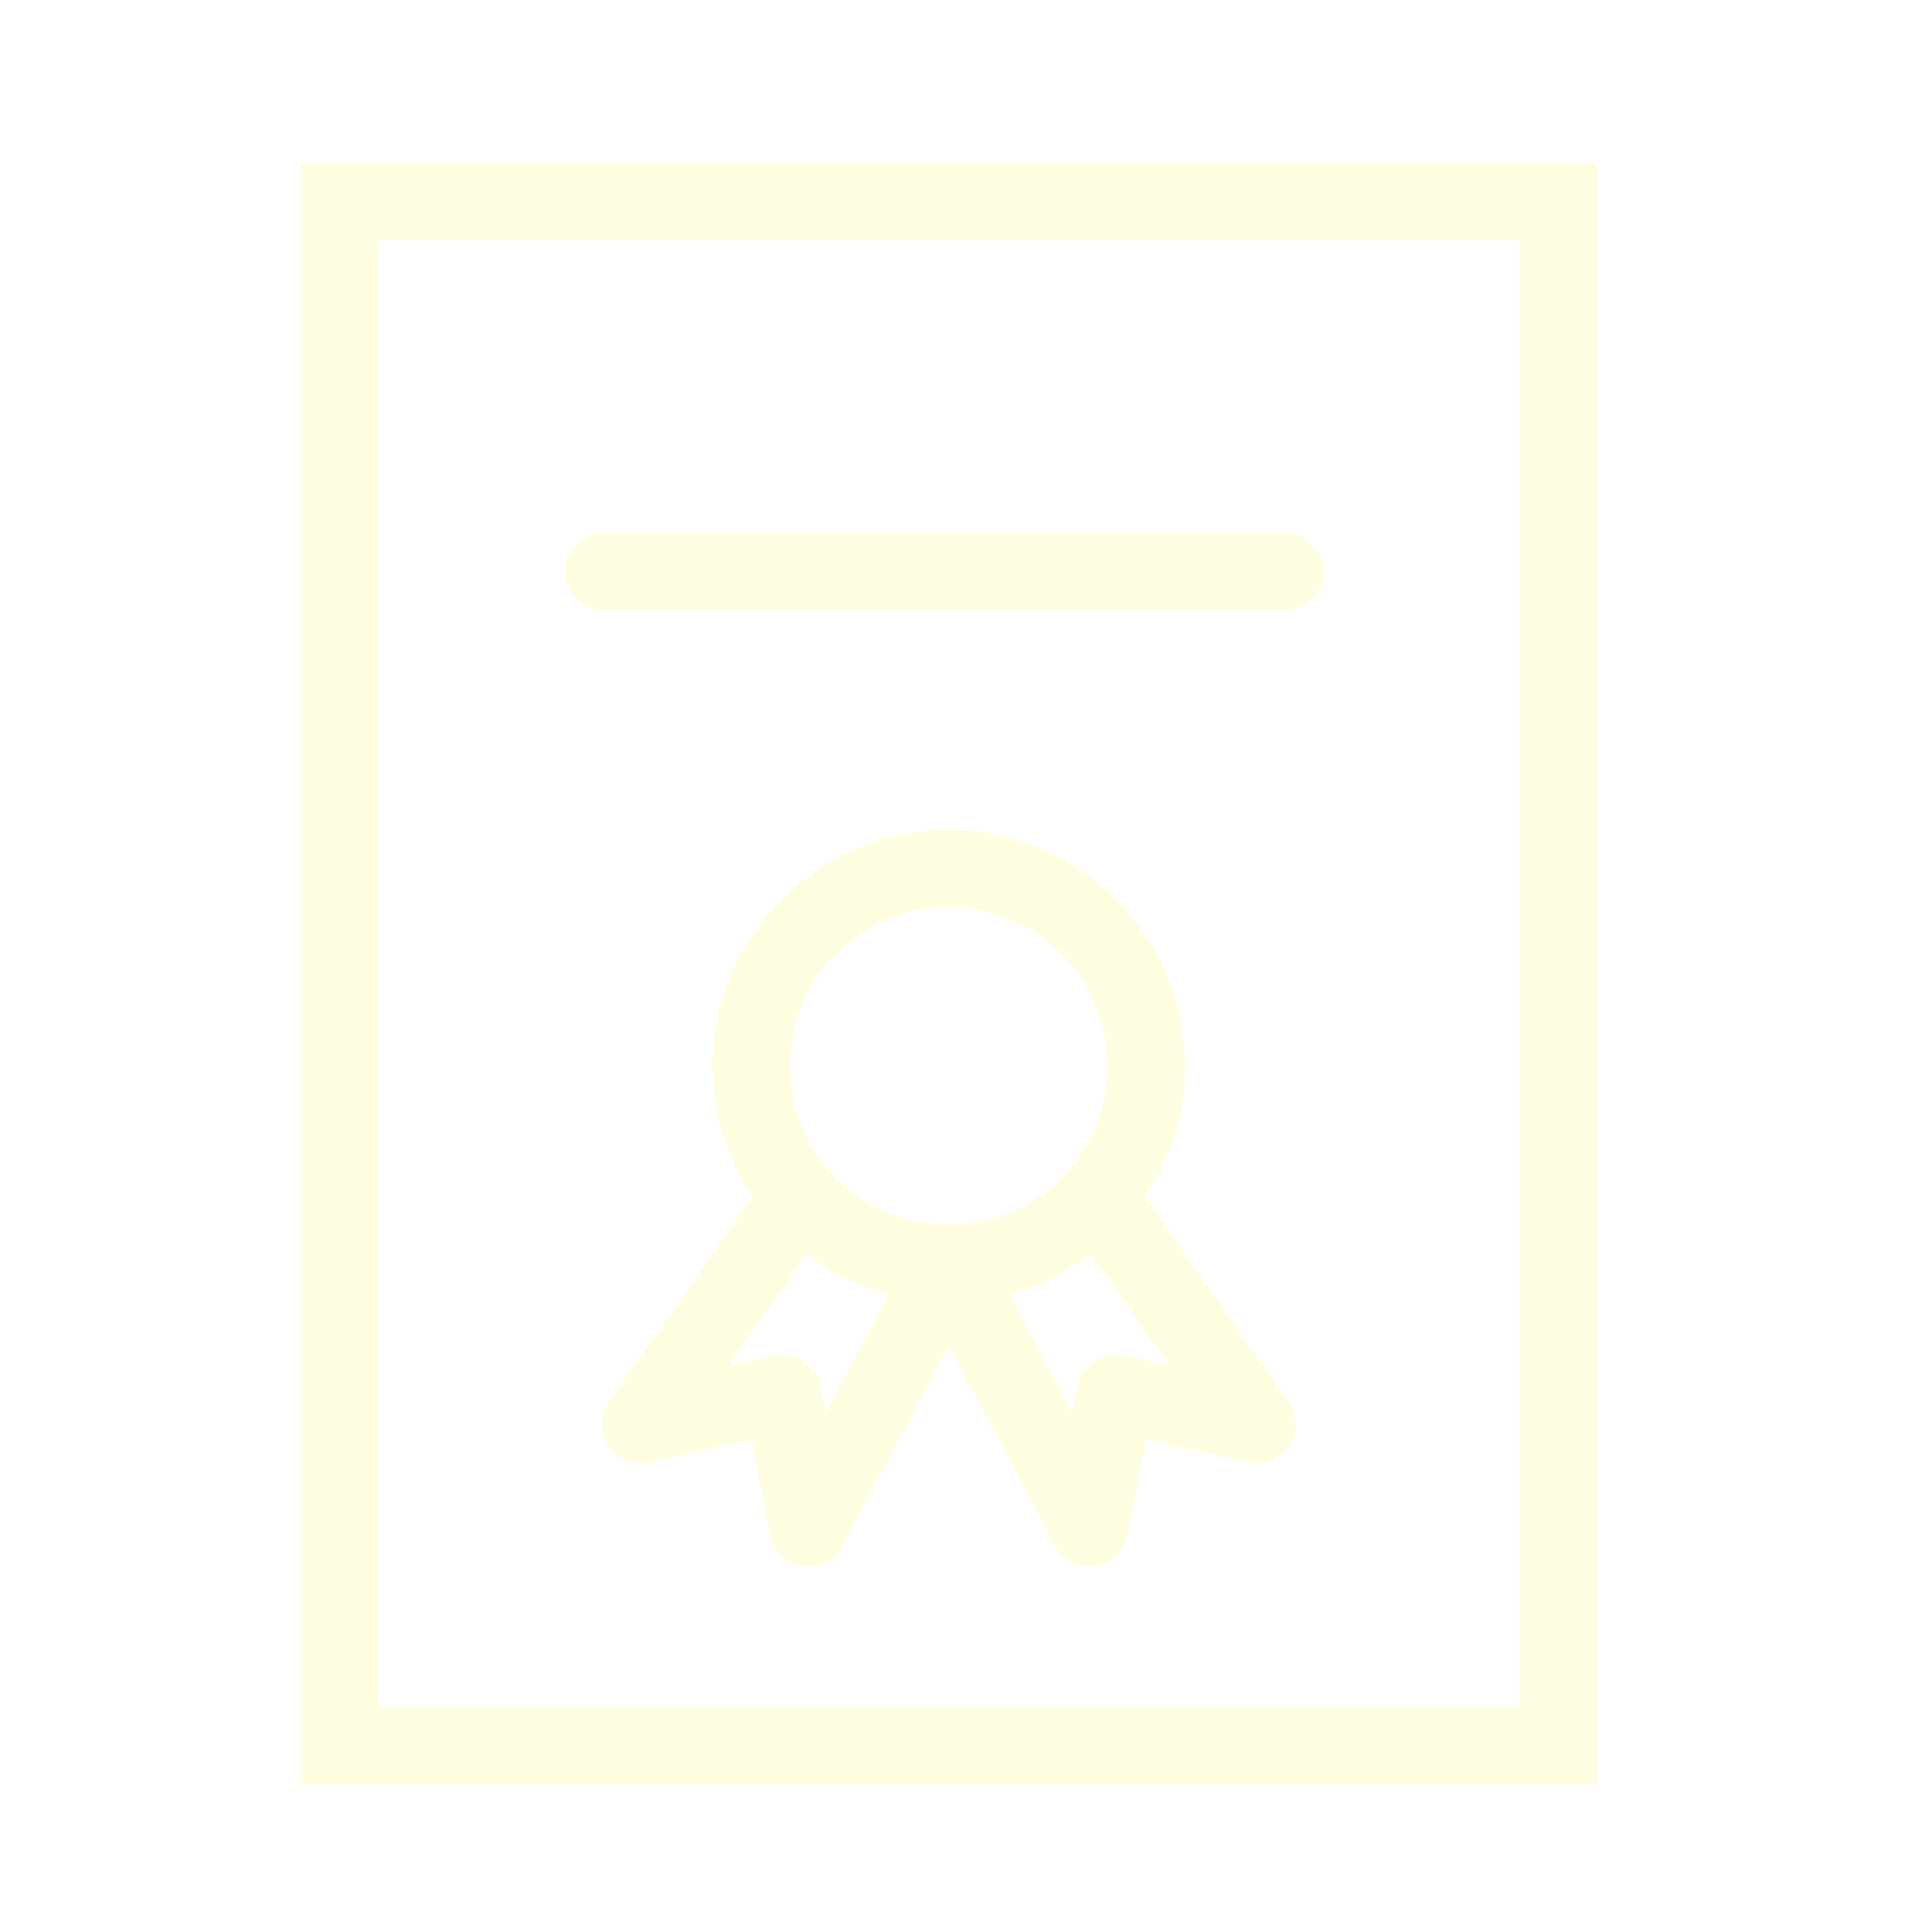
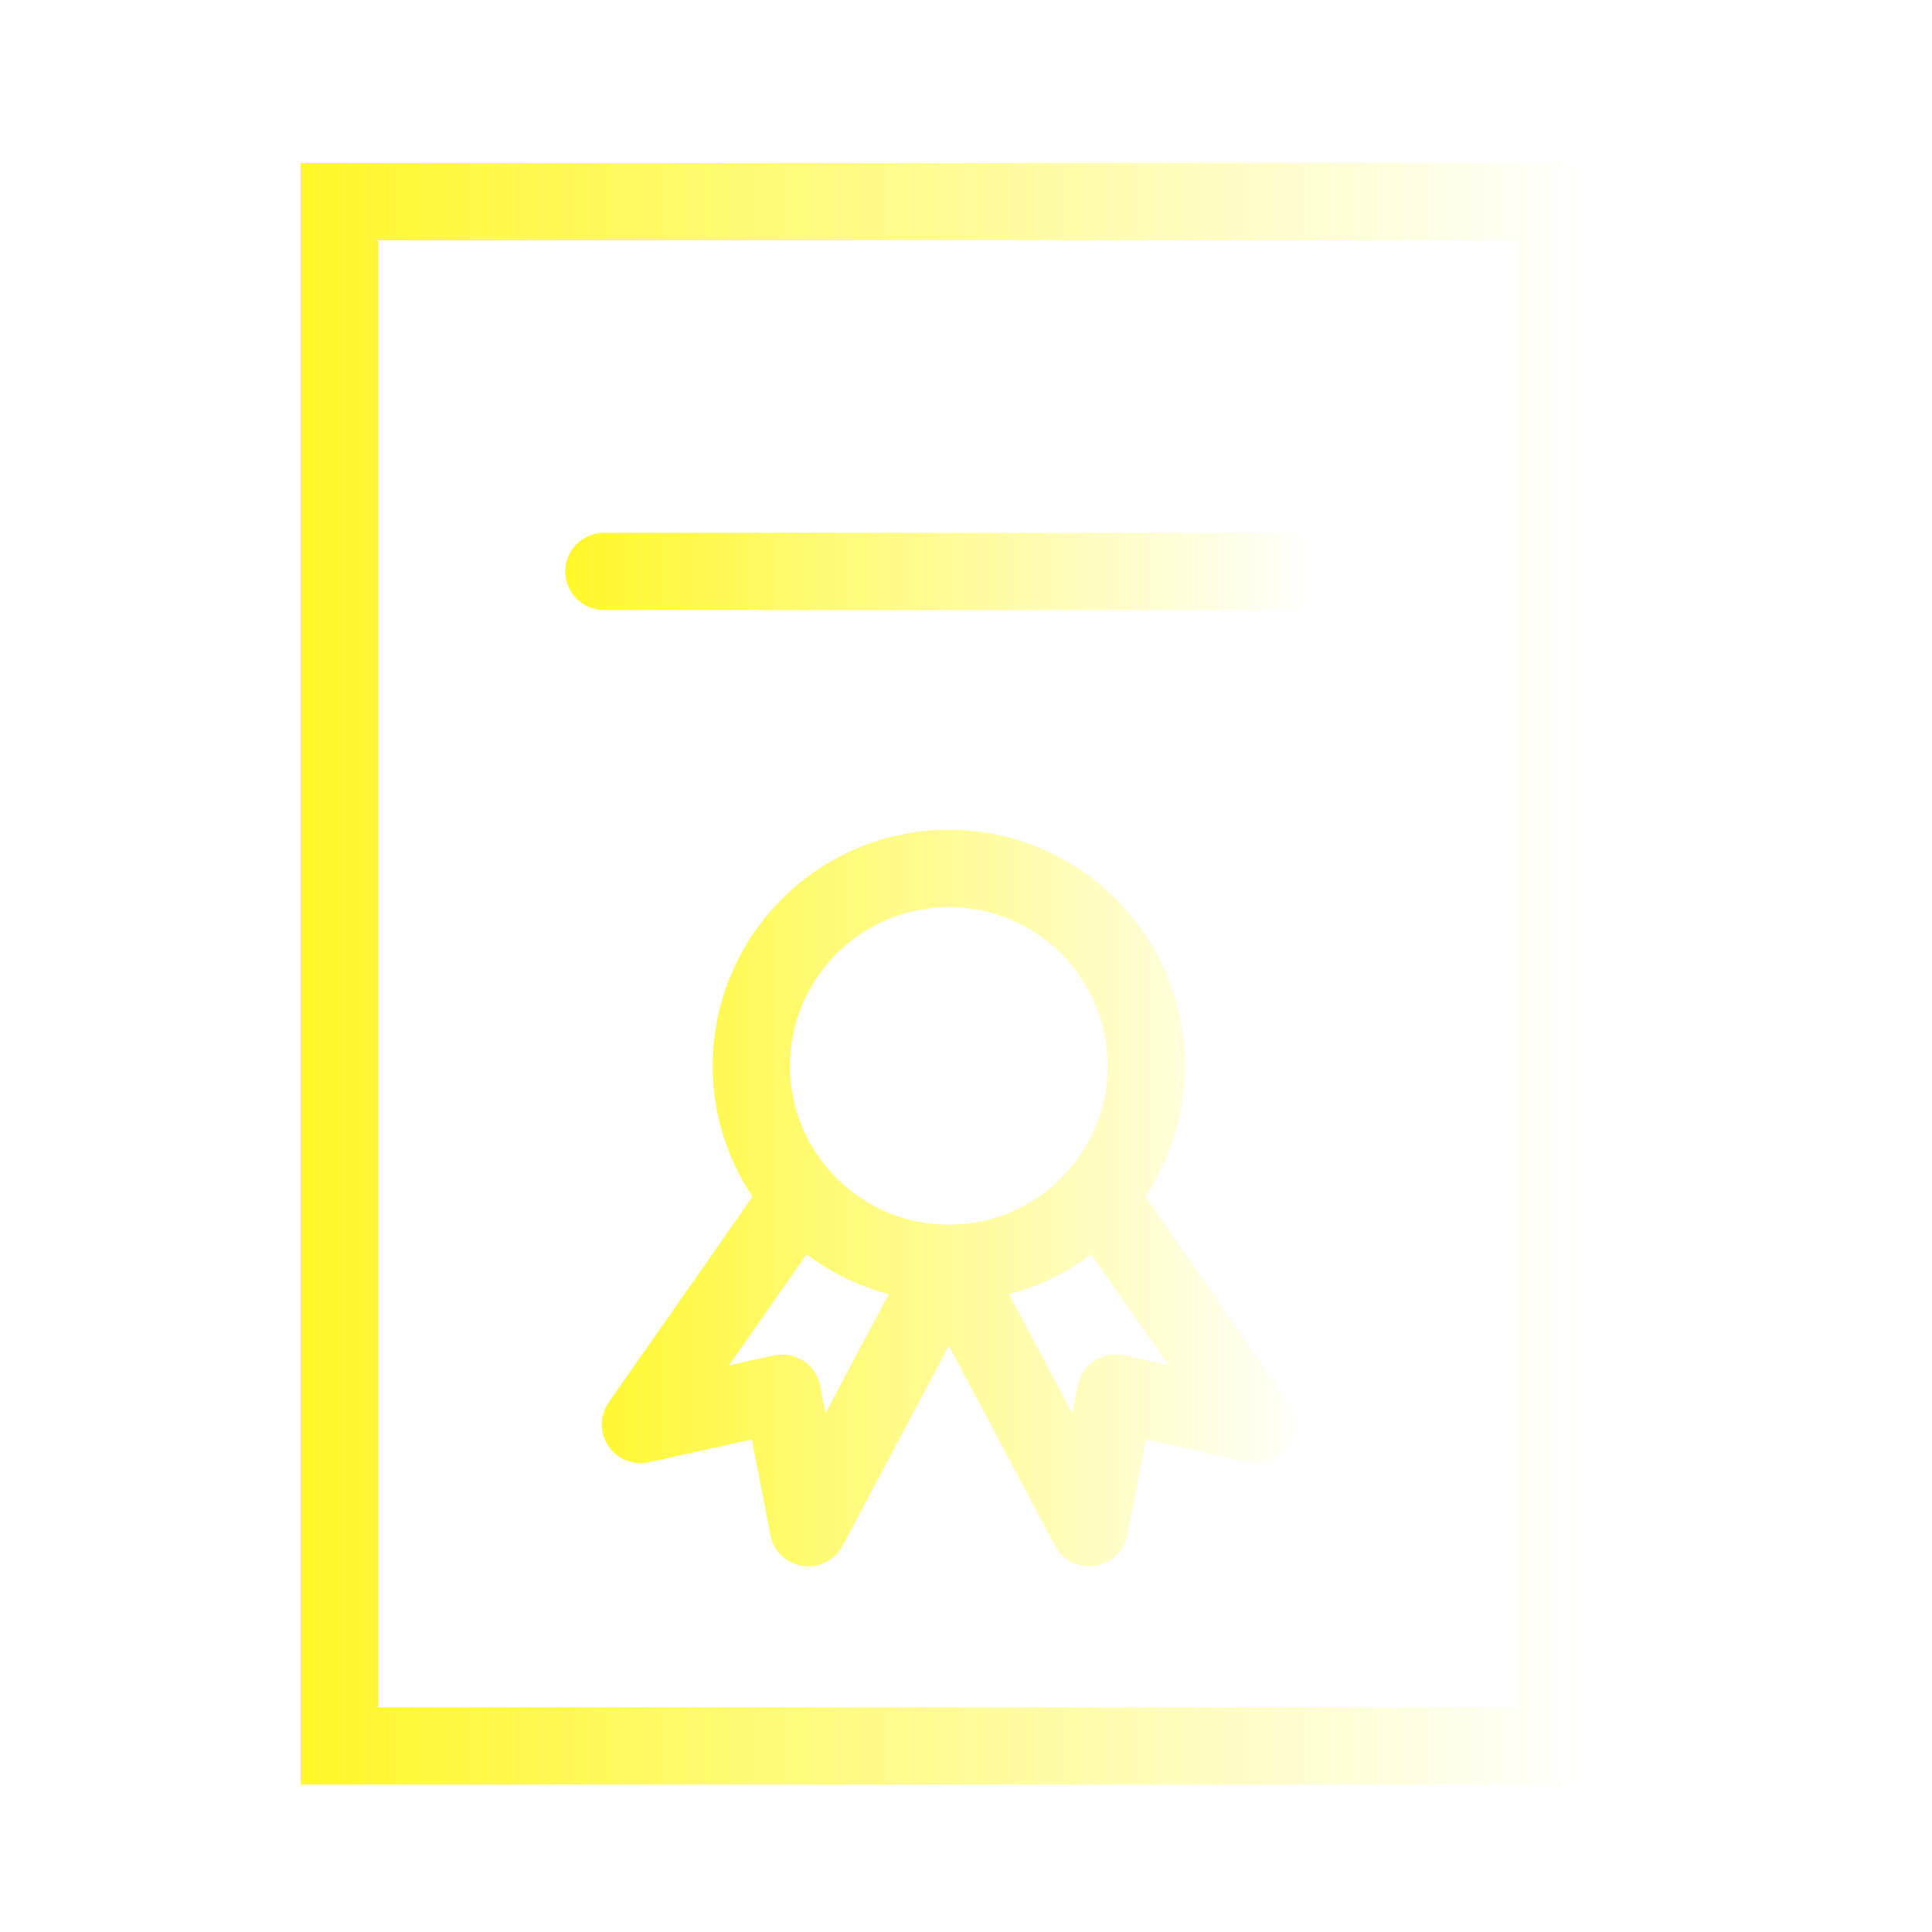
<svg xmlns="http://www.w3.org/2000/svg" viewBox="0 0 100 100" fill-rule="evenodd">
-   <path d="M16.06 8.94v82.93h66.102V8.94H16.06zm63.101 79.93H19.059V11.94h60.102v76.93z" fill="#fffddf" stroke-width="1" stroke="#fffddf" />
-   <path d="M58.666 61.937a11.64 11.64 0 0 0 2.168-6.766c0-6.465-5.259-11.725-11.723-11.725s-11.724 5.26-11.724 11.725c0 2.522.809 4.854 2.17 6.768l-7.639 10.932a1.502 1.502 0 0 0-.018 1.693c.343.513.966.762 1.57.631l5.838-1.29 1.06 5.456a1.5 1.5 0 0 0 2.797.418l5.945-11.192 5.948 11.192a1.5 1.5 0 0 0 2.797-.418l1.062-5.456 5.83 1.289a1.503 1.503 0 0 0 1.571-.631 1.503 1.503 0 0 0-.017-1.693l-7.635-10.933zM49.11 46.446c4.81 0 8.723 3.914 8.723 8.725 0 4.808-3.913 8.719-8.723 8.719s-8.724-3.911-8.724-8.719c.001-4.81 3.914-8.725 8.724-8.725zm-6.605 28.182-.544-2.805a1.503 1.503 0 0 0-1.795-1.179l-3.584.792 5.06-7.241a11.69 11.69 0 0 0 5.103 2.454l-4.24 7.979zm15.558-3.983a1.5 1.5 0 0 0-1.795 1.178l-.547 2.809-4.242-7.982a11.687 11.687 0 0 0 5.103-2.455l5.057 7.242-3.576-.792zM31.258 31.076h35.244a1.5 1.5 0 1 0 0-3H31.258a1.5 1.5 0 1 0 0 3z" fill="#fffddf" stroke-width="1" stroke="#fffddf" />
+   <defs>
+     <linearGradient id="gradient" x1="0%" y1="0%" x2="100%" y2="0%">
+       <stop offset="0%" style="stop-color:#fff82d;stop-opacity:1" />
+       <stop offset="100%" style="stop-color:#ffffff;stop-opacity:1" />
+     </linearGradient>
+   </defs>
+   <path d="M16.06 8.94v82.93h66.102V8.94H16.06zm63.101 79.93H19.059V11.94h60.102v76.93z" fill="url(#gradient)" stroke-width="1" stroke="url(#gradient)" />
+   <path d="M58.666 61.937a11.64 11.64 0 0 0 2.168-6.766c0-6.465-5.259-11.725-11.723-11.725s-11.724 5.26-11.724 11.725c0 2.522.809 4.854 2.17 6.768l-7.639 10.932a1.502 1.502 0 0 0-.018 1.693c.343.513.966.762 1.57.631l5.838-1.29 1.06 5.456a1.5 1.5 0 0 0 2.797.418l5.945-11.192 5.948 11.192a1.5 1.5 0 0 0 2.797-.418l1.062-5.456 5.83 1.289a1.503 1.503 0 0 0 1.571-.631 1.503 1.503 0 0 0-.017-1.693l-7.635-10.933zM49.11 46.446c4.81 0 8.723 3.914 8.723 8.725 0 4.808-3.913 8.719-8.723 8.719s-8.724-3.911-8.724-8.719c.001-4.81 3.914-8.725 8.724-8.725zm-6.605 28.182-.544-2.805a1.503 1.503 0 0 0-1.795-1.179l-3.584.792 5.06-7.241a11.69 11.69 0 0 0 5.103 2.454l-4.24 7.979zm15.558-3.983a1.5 1.5 0 0 0-1.795 1.178l-.547 2.809-4.242-7.982a11.687 11.687 0 0 0 5.103-2.455l5.057 7.242-3.576-.792zM31.258 31.076h35.244a1.5 1.5 0 1 0 0-3H31.258a1.5 1.5 0 1 0 0 3z" fill="url(#gradient)" stroke-width="1" stroke="url(#gradient)" />
</svg>
